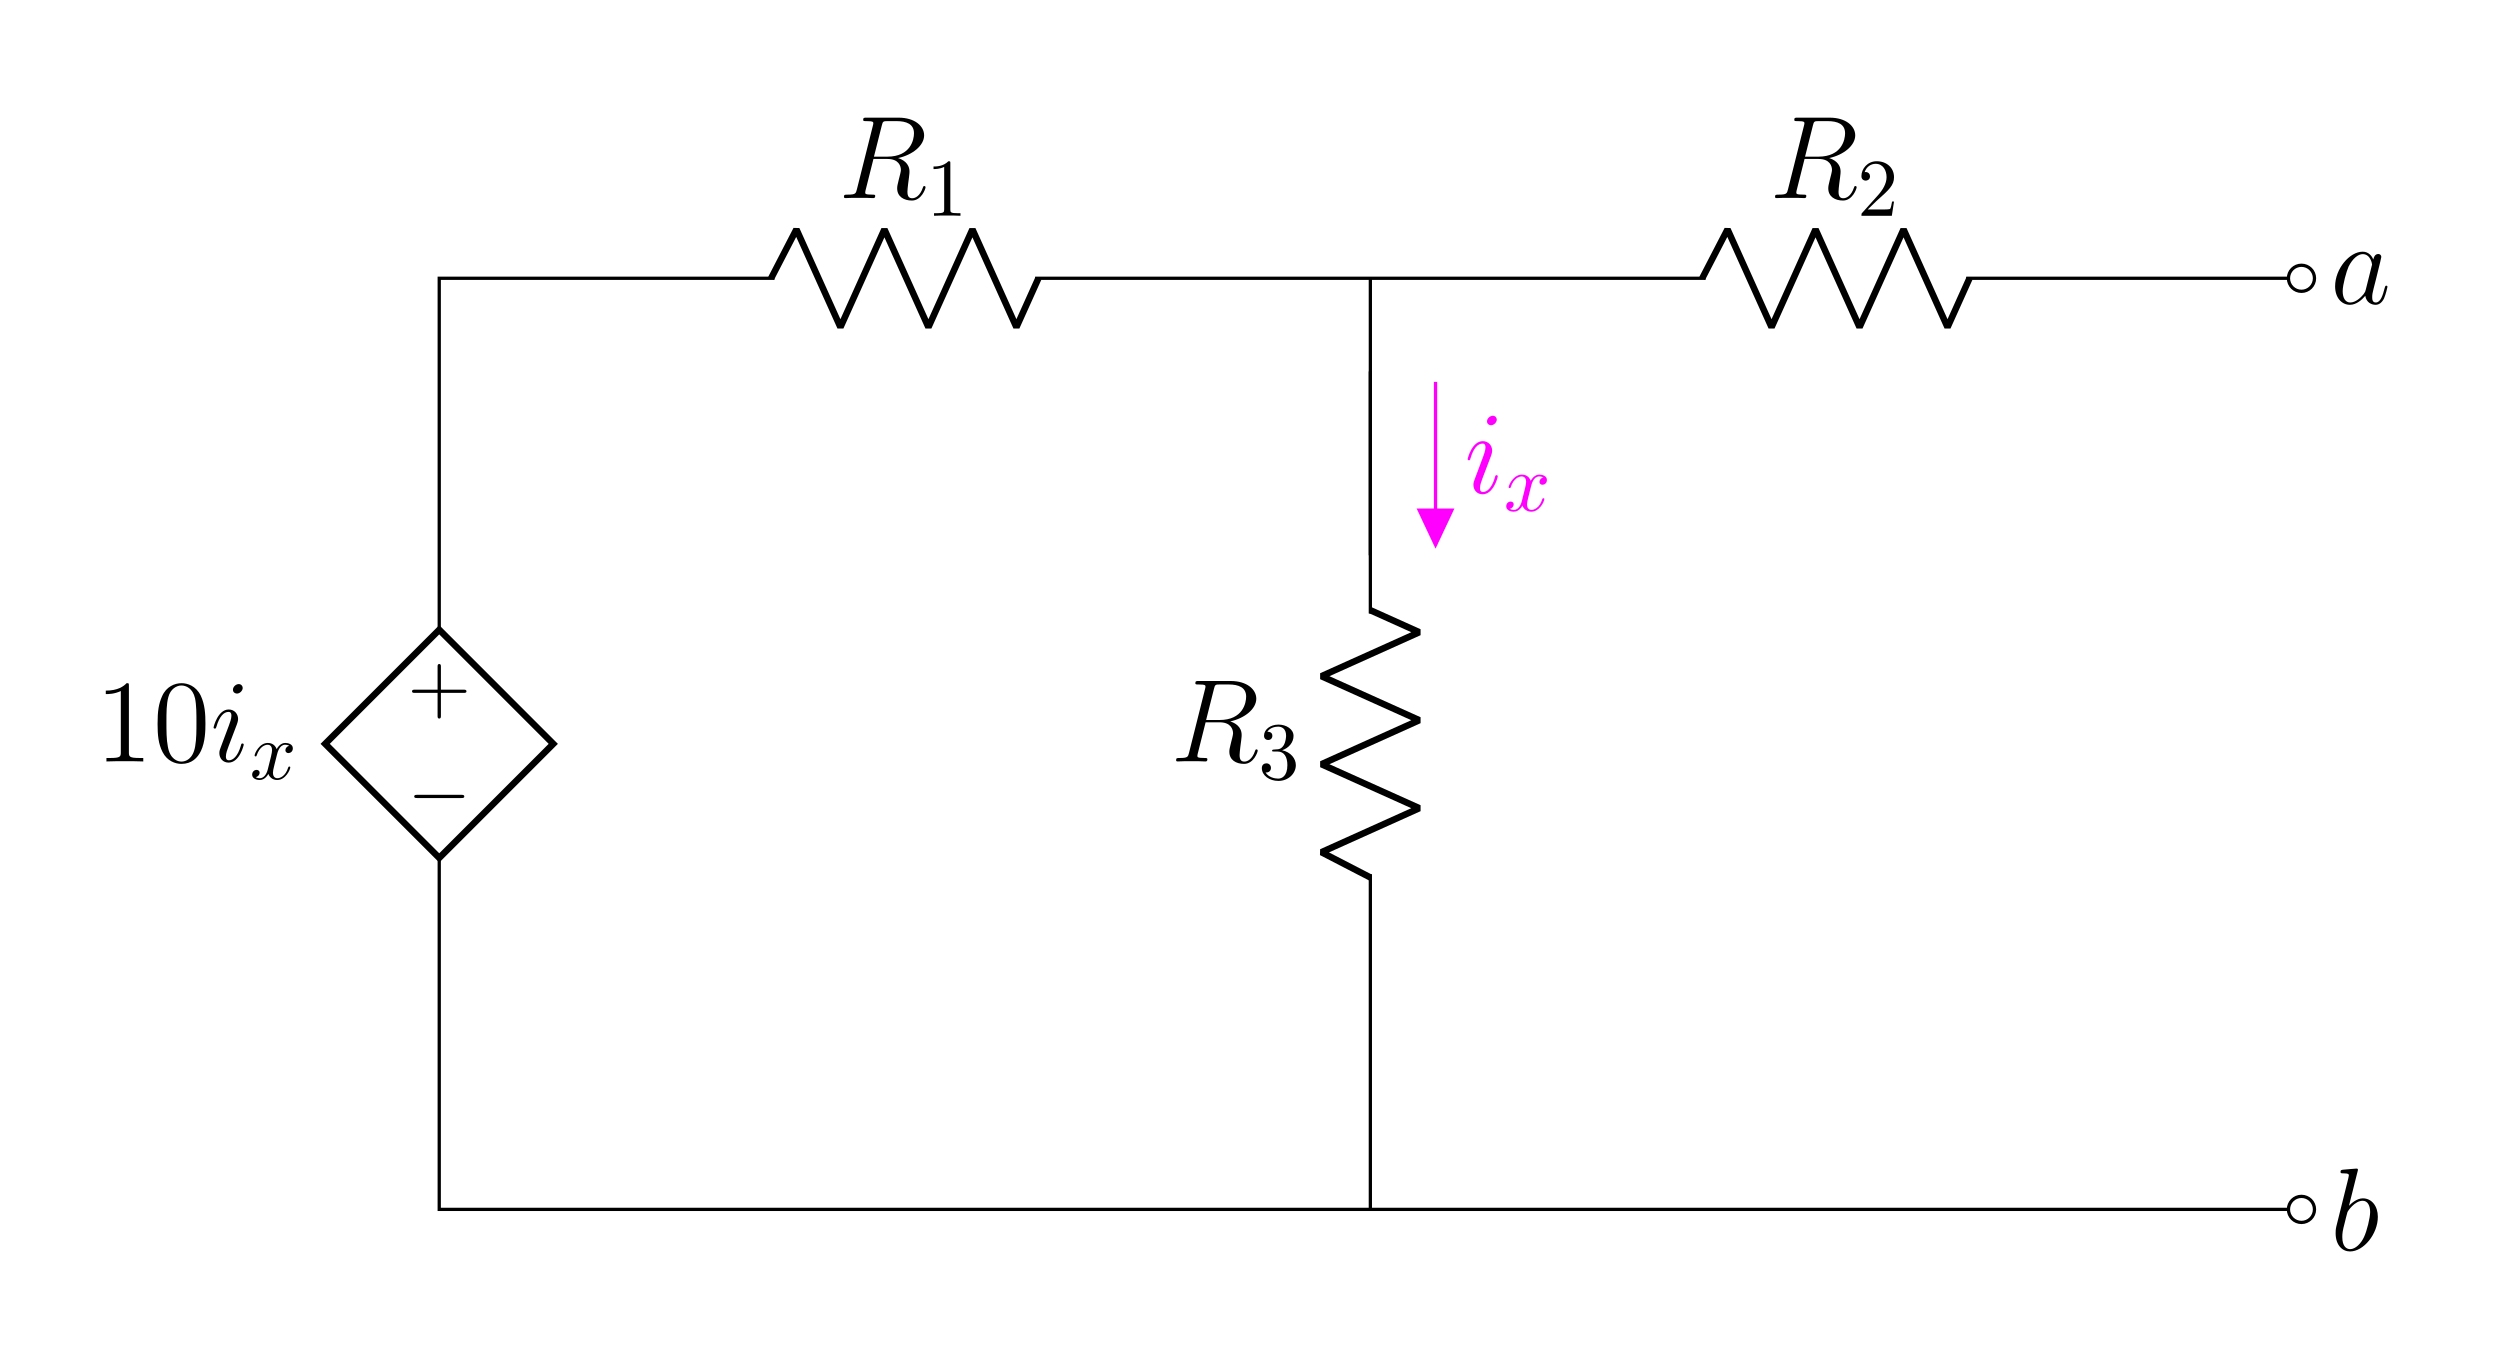
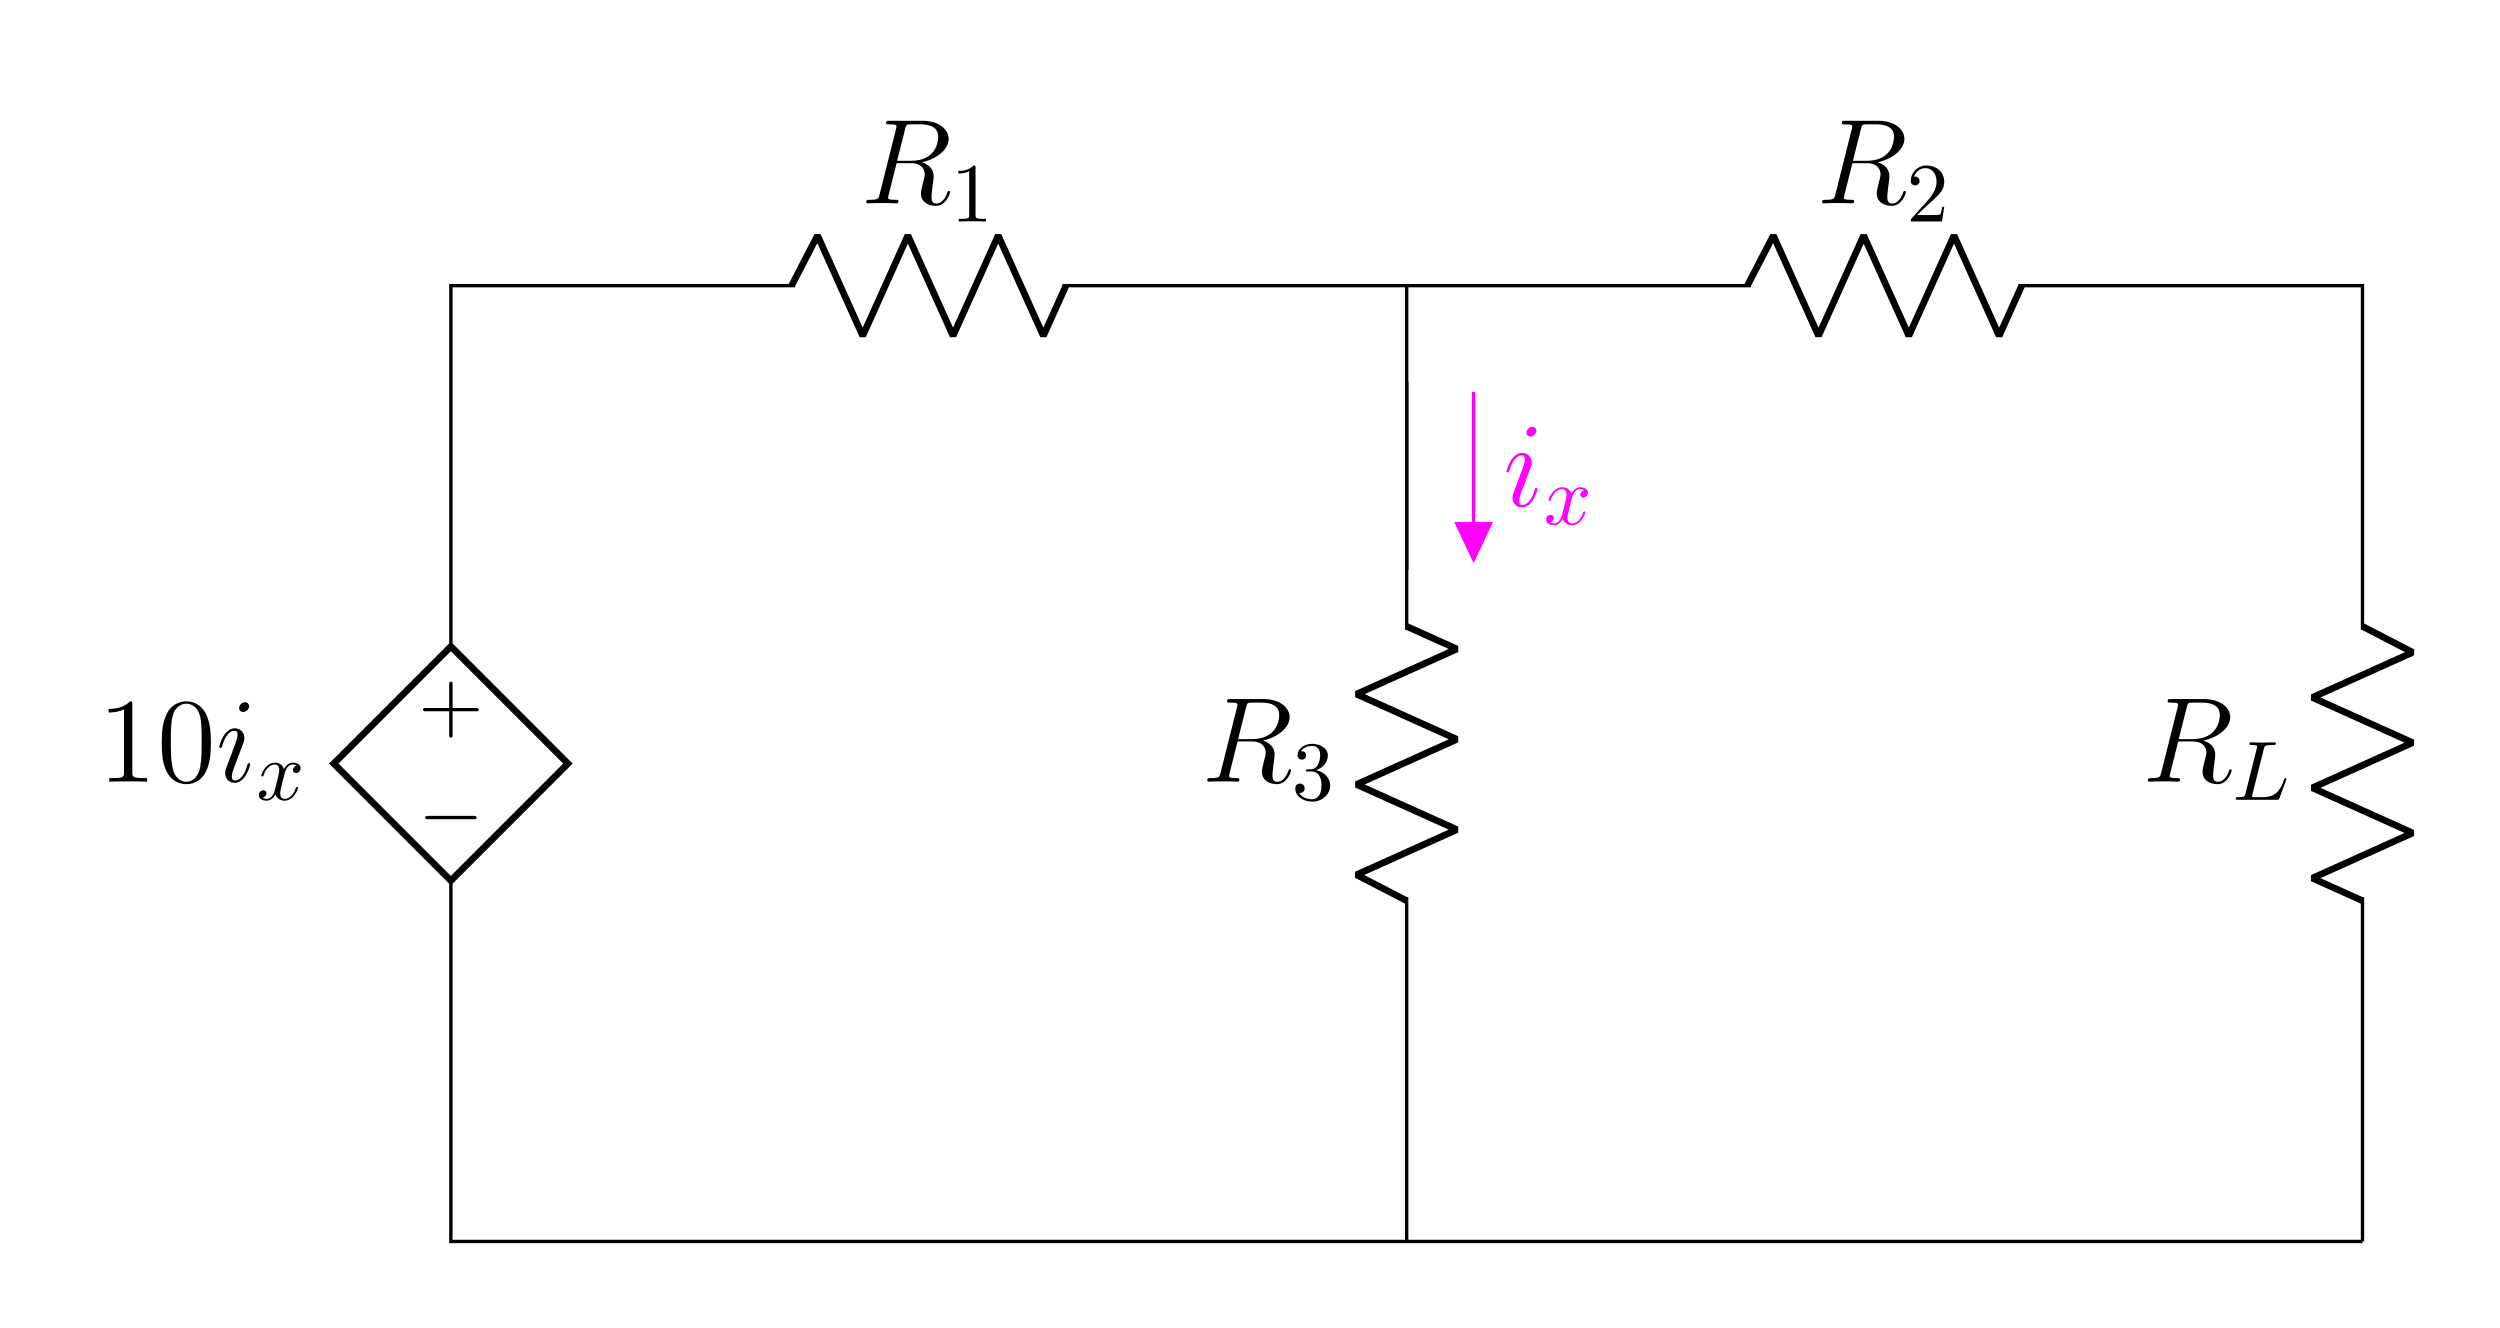
- <svg xmlns="http://www.w3.org/2000/svg" xmlns:xlink="http://www.w3.org/1999/xlink" width="304.438pt" height="165.539pt" viewBox="0 0 304.438 165.539" version="1.1">
+ <svg xmlns="http://www.w3.org/2000/svg" xmlns:xlink="http://www.w3.org/1999/xlink" width="296.575pt" height="157.437pt" viewBox="0 0 296.575 157.437" version="1.1">
  <defs>
    <g>
      <symbol overflow="visible" id="glyph0-0">
        <path style="stroke:none;" d="" />
      </symbol>
      <symbol overflow="visible" id="glyph0-1">
-         <path style="stroke:none;" d="M 3.312 -9.594 C 3.328 -9.656 3.359 -9.734 3.359 -9.812 C 3.359 -9.953 3.219 -9.953 3.188 -9.953 C 3.172 -9.953 2.656 -9.906 2.391 -9.891 C 2.156 -9.875 1.938 -9.844 1.672 -9.828 C 1.328 -9.797 1.234 -9.781 1.234 -9.531 C 1.234 -9.375 1.375 -9.375 1.516 -9.375 C 2.25 -9.375 2.25 -9.25 2.25 -9.109 C 2.25 -9.016 2.141 -8.594 2.078 -8.328 L 1.734 -6.953 C 1.594 -6.391 0.781 -3.125 0.719 -2.875 C 0.641 -2.516 0.641 -2.266 0.641 -2.078 C 0.641 -0.609 1.469 0.141 2.391 0.141 C 4.062 0.141 5.781 -2 5.781 -4.078 C 5.781 -5.391 5.031 -6.328 3.953 -6.328 C 3.219 -6.328 2.531 -5.703 2.266 -5.422 Z M 2.406 -0.141 C 1.953 -0.141 1.453 -0.484 1.453 -1.609 C 1.453 -2.078 1.484 -2.359 1.75 -3.359 C 1.797 -3.547 2.016 -4.453 2.078 -4.641 C 2.109 -4.766 2.953 -6.031 3.938 -6.031 C 4.562 -6.031 4.844 -5.406 4.844 -4.656 C 4.844 -3.969 4.453 -2.359 4.094 -1.609 C 3.734 -0.828 3.062 -0.141 2.406 -0.141 Z M 2.406 -0.141 " />
-       </symbol>
-       <symbol overflow="visible" id="glyph0-2">
-         <path style="stroke:none;" d="M 4.062 -2.047 C 4.062 -2.125 4 -2.188 3.922 -2.188 C 3.781 -2.188 3.766 -2.141 3.703 -1.891 C 3.328 -0.594 2.734 -0.141 2.266 -0.141 C 2.094 -0.141 1.891 -0.188 1.891 -0.609 C 1.891 -1 2.062 -1.438 2.219 -1.859 L 3.234 -4.531 C 3.266 -4.641 3.375 -4.906 3.375 -5.172 C 3.375 -5.781 2.938 -6.328 2.234 -6.328 C 0.922 -6.328 0.391 -4.25 0.391 -4.125 C 0.391 -4.078 0.438 -4 0.547 -4 C 0.672 -4 0.688 -4.062 0.75 -4.266 C 1.094 -5.469 1.641 -6.031 2.188 -6.031 C 2.328 -6.031 2.562 -6.031 2.562 -5.562 C 2.562 -5.188 2.375 -4.719 2.266 -4.406 L 1.266 -1.734 C 1.172 -1.5 1.094 -1.281 1.094 -1.016 C 1.094 -0.375 1.531 0.141 2.219 0.141 C 3.547 0.141 4.062 -1.953 4.062 -2.047 Z M 3.938 -8.953 C 3.938 -9.172 3.766 -9.422 3.453 -9.422 C 3.125 -9.422 2.75 -9.109 2.75 -8.734 C 2.75 -8.375 3.062 -8.266 3.234 -8.266 C 3.609 -8.266 3.938 -8.641 3.938 -8.953 Z M 3.938 -8.953 " />
-       </symbol>
-       <symbol overflow="visible" id="glyph0-3">
-         <path style="stroke:none;" d="M 5.281 -8.828 C 5.406 -9.359 5.469 -9.375 6.031 -9.375 L 7.062 -9.375 C 8.297 -9.375 9.203 -9.016 9.203 -7.891 C 9.203 -7.156 8.828 -5.047 5.953 -5.047 L 4.328 -5.047 Z M 7.266 -4.875 C 9.047 -5.266 10.438 -6.406 10.438 -7.641 C 10.438 -8.766 9.312 -9.797 7.312 -9.797 L 3.422 -9.797 C 3.141 -9.797 3.016 -9.797 3.016 -9.531 C 3.016 -9.375 3.109 -9.375 3.391 -9.375 C 4.25 -9.375 4.25 -9.266 4.25 -9.109 C 4.25 -9.078 4.25 -9 4.188 -8.781 L 2.25 -1.062 C 2.125 -0.562 2.094 -0.422 1.109 -0.422 C 0.781 -0.422 0.672 -0.422 0.672 -0.141 C 0.672 0 0.828 0 0.875 0 C 1.141 0 1.438 -0.031 1.703 -0.031 L 3.406 -0.031 C 3.656 -0.031 3.953 0 4.219 0 C 4.328 0 4.484 0 4.484 -0.266 C 4.484 -0.422 4.359 -0.422 4.141 -0.422 C 3.266 -0.422 3.266 -0.531 3.266 -0.672 C 3.266 -0.688 3.266 -0.781 3.297 -0.906 L 4.266 -4.766 L 5.984 -4.766 C 7.344 -4.766 7.609 -3.906 7.609 -3.422 C 7.609 -3.219 7.453 -2.656 7.359 -2.281 C 7.203 -1.625 7.156 -1.469 7.156 -1.188 C 7.156 -0.172 7.984 0.297 8.953 0.297 C 10.109 0.297 10.609 -1.125 10.609 -1.312 C 10.609 -1.422 10.547 -1.469 10.453 -1.469 C 10.344 -1.469 10.312 -1.375 10.281 -1.266 C 9.938 -0.25 9.359 0.016 9 0.016 C 8.641 0.016 8.406 -0.141 8.406 -0.781 C 8.406 -1.141 8.578 -2.438 8.594 -2.516 C 8.656 -3.047 8.656 -3.094 8.656 -3.219 C 8.656 -4.266 7.812 -4.703 7.266 -4.875 Z M 7.266 -4.875 " />
-       </symbol>
-       <symbol overflow="visible" id="glyph0-4">
-         <path style="stroke:none;" d="M 4.312 -1.703 C 4.25 -1.469 4.25 -1.438 4.047 -1.156 C 3.734 -0.766 3.094 -0.141 2.422 -0.141 C 1.844 -0.141 1.5 -0.672 1.5 -1.516 C 1.5 -2.312 1.953 -3.922 2.219 -4.516 C 2.719 -5.516 3.391 -6.031 3.938 -6.031 C 4.891 -6.031 5.078 -4.859 5.078 -4.75 C 5.078 -4.734 5.031 -4.547 5.016 -4.516 Z M 5.234 -5.375 C 5.078 -5.75 4.688 -6.328 3.938 -6.328 C 2.328 -6.328 0.578 -4.234 0.578 -2.109 C 0.578 -0.688 1.406 0.141 2.375 0.141 C 3.172 0.141 3.844 -0.469 4.25 -0.953 C 4.391 -0.094 5.062 0.141 5.5 0.141 C 5.922 0.141 6.266 -0.109 6.531 -0.625 C 6.75 -1.125 6.953 -2 6.953 -2.047 C 6.953 -2.125 6.906 -2.188 6.812 -2.188 C 6.688 -2.188 6.672 -2.109 6.609 -1.891 C 6.391 -1.047 6.125 -0.141 5.531 -0.141 C 5.125 -0.141 5.094 -0.516 5.094 -0.797 C 5.094 -1.141 5.141 -1.297 5.266 -1.844 C 5.359 -2.203 5.438 -2.531 5.547 -2.938 C 6.078 -5.094 6.203 -5.609 6.203 -5.688 C 6.203 -5.891 6.047 -6.047 5.844 -6.047 C 5.375 -6.047 5.266 -5.547 5.234 -5.375 Z M 5.234 -5.375 " />
+         <path style="stroke:none;" d="M -4.078 2.297 L -6.859 2.297 C -7 2.297 -7.188 2.297 -7.188 2.5 C -7.188 2.688 -7 2.688 -6.859 2.688 L -4.078 2.688 L -4.078 5.484 C -4.078 5.625 -4.078 5.812 -3.875 5.812 C -3.672 5.812 -3.672 5.625 -3.672 5.484 L -3.672 2.688 L -0.891 2.688 C -0.75 2.688 -0.562 2.688 -0.562 2.5 C -0.562 2.297 -0.75 2.297 -0.891 2.297 L -3.672 2.297 L -3.672 -0.5 C -3.672 -0.641 -3.672 -0.828 -3.875 -0.828 C -4.078 -0.828 -4.078 -0.641 -4.078 -0.5 Z M -4.078 2.297 " />
      </symbol>
      <symbol overflow="visible" id="glyph1-0">
        <path style="stroke:none;" d="" />
      </symbol>
      <symbol overflow="visible" id="glyph1-1">
-         <path style="stroke:none;" d="M -4.078 2.297 L -6.859 2.297 C -7 2.297 -7.188 2.297 -7.188 2.5 C -7.188 2.688 -7 2.688 -6.859 2.688 L -4.078 2.688 L -4.078 5.484 C -4.078 5.625 -4.078 5.812 -3.875 5.812 C -3.672 5.812 -3.672 5.625 -3.672 5.484 L -3.672 2.688 L -0.891 2.688 C -0.75 2.688 -0.562 2.688 -0.562 2.5 C -0.562 2.297 -0.75 2.297 -0.891 2.297 L -3.672 2.297 L -3.672 -0.5 C -3.672 -0.641 -3.672 -0.828 -3.875 -0.828 C -4.078 -0.828 -4.078 -0.641 -4.078 -0.5 Z M -4.078 2.297 " />
+         <path style="stroke:none;" d="M -6.562 2.297 C -6.734 2.297 -6.922 2.297 -6.922 2.5 C -6.922 2.688 -6.734 2.688 -6.562 2.688 L -1.172 2.688 C -1 2.688 -0.828 2.688 -0.828 2.5 C -0.828 2.297 -1 2.297 -1.172 2.297 Z M -6.562 2.297 " />
      </symbol>
      <symbol overflow="visible" id="glyph2-0">
        <path style="stroke:none;" d="" />
      </symbol>
      <symbol overflow="visible" id="glyph2-1">
-         <path style="stroke:none;" d="M -6.562 2.297 C -6.734 2.297 -6.922 2.297 -6.922 2.5 C -6.922 2.688 -6.734 2.688 -6.562 2.688 L -1.172 2.688 C -1 2.688 -0.828 2.688 -0.828 2.5 C -0.828 2.297 -1 2.297 -1.172 2.297 Z M -6.562 2.297 " />
+         <path style="stroke:none;" d="M 4.125 -9.188 C 4.125 -9.531 4.125 -9.531 3.844 -9.531 C 3.5 -9.156 2.781 -8.625 1.312 -8.625 L 1.312 -8.203 C 1.641 -8.203 2.359 -8.203 3.141 -8.578 L 3.141 -1.109 C 3.141 -0.594 3.094 -0.422 1.844 -0.422 L 1.391 -0.422 L 1.391 0 C 1.781 -0.031 3.172 -0.031 3.641 -0.031 C 4.109 -0.031 5.5 -0.031 5.875 0 L 5.875 -0.422 L 5.438 -0.422 C 4.172 -0.422 4.125 -0.594 4.125 -1.109 Z M 4.125 -9.188 " />
+       </symbol>
+       <symbol overflow="visible" id="glyph2-2">
+         <path style="stroke:none;" d="M 6.422 -4.594 C 6.422 -5.781 6.359 -6.938 5.844 -8.031 C 5.25 -9.219 4.219 -9.531 3.516 -9.531 C 2.688 -9.531 1.656 -9.125 1.141 -7.938 C 0.734 -7.031 0.594 -6.141 0.594 -4.594 C 0.594 -3.203 0.688 -2.156 1.203 -1.141 C 1.766 -0.047 2.75 0.297 3.5 0.297 C 4.75 0.297 5.469 -0.438 5.875 -1.281 C 6.391 -2.359 6.422 -3.766 6.422 -4.594 Z M 3.5 0.016 C 3.047 0.016 2.109 -0.25 1.844 -1.812 C 1.672 -2.672 1.672 -3.766 1.672 -4.766 C 1.672 -5.938 1.672 -7 1.906 -7.844 C 2.156 -8.812 2.891 -9.25 3.5 -9.25 C 4.047 -9.25 4.875 -8.922 5.156 -7.688 C 5.328 -6.875 5.328 -5.734 5.328 -4.766 C 5.328 -3.797 5.328 -2.719 5.172 -1.844 C 4.906 -0.266 4 0.016 3.5 0.016 Z M 3.5 0.016 " />
      </symbol>
      <symbol overflow="visible" id="glyph3-0">
        <path style="stroke:none;" d="" />
      </symbol>
      <symbol overflow="visible" id="glyph3-1">
-         <path style="stroke:none;" d="M 4.125 -9.188 C 4.125 -9.531 4.125 -9.531 3.844 -9.531 C 3.5 -9.156 2.781 -8.625 1.312 -8.625 L 1.312 -8.203 C 1.641 -8.203 2.359 -8.203 3.141 -8.578 L 3.141 -1.109 C 3.141 -0.594 3.094 -0.422 1.844 -0.422 L 1.391 -0.422 L 1.391 0 C 1.781 -0.031 3.172 -0.031 3.641 -0.031 C 4.109 -0.031 5.5 -0.031 5.875 0 L 5.875 -0.422 L 5.438 -0.422 C 4.172 -0.422 4.125 -0.594 4.125 -1.109 Z M 4.125 -9.188 " />
+         <path style="stroke:none;" d="M 4.062 -2.047 C 4.062 -2.125 4 -2.188 3.922 -2.188 C 3.781 -2.188 3.766 -2.141 3.703 -1.891 C 3.328 -0.594 2.734 -0.141 2.266 -0.141 C 2.094 -0.141 1.891 -0.188 1.891 -0.609 C 1.891 -1 2.062 -1.438 2.219 -1.859 L 3.234 -4.531 C 3.266 -4.641 3.375 -4.906 3.375 -5.172 C 3.375 -5.781 2.938 -6.328 2.234 -6.328 C 0.922 -6.328 0.391 -4.25 0.391 -4.125 C 0.391 -4.078 0.438 -4 0.547 -4 C 0.672 -4 0.688 -4.062 0.75 -4.266 C 1.094 -5.469 1.641 -6.031 2.188 -6.031 C 2.328 -6.031 2.562 -6.031 2.562 -5.562 C 2.562 -5.188 2.375 -4.719 2.266 -4.406 L 1.266 -1.734 C 1.172 -1.5 1.094 -1.281 1.094 -1.016 C 1.094 -0.375 1.531 0.141 2.219 0.141 C 3.547 0.141 4.062 -1.953 4.062 -2.047 Z M 3.938 -8.953 C 3.938 -9.172 3.766 -9.422 3.453 -9.422 C 3.125 -9.422 2.75 -9.109 2.75 -8.734 C 2.75 -8.375 3.062 -8.266 3.234 -8.266 C 3.609 -8.266 3.938 -8.641 3.938 -8.953 Z M 3.938 -8.953 " />
      </symbol>
      <symbol overflow="visible" id="glyph3-2">
-         <path style="stroke:none;" d="M 6.422 -4.594 C 6.422 -5.781 6.359 -6.938 5.844 -8.031 C 5.25 -9.219 4.219 -9.531 3.516 -9.531 C 2.688 -9.531 1.656 -9.125 1.141 -7.938 C 0.734 -7.031 0.594 -6.141 0.594 -4.594 C 0.594 -3.203 0.688 -2.156 1.203 -1.141 C 1.766 -0.047 2.75 0.297 3.5 0.297 C 4.75 0.297 5.469 -0.438 5.875 -1.281 C 6.391 -2.359 6.422 -3.766 6.422 -4.594 Z M 3.5 0.016 C 3.047 0.016 2.109 -0.25 1.844 -1.812 C 1.672 -2.672 1.672 -3.766 1.672 -4.766 C 1.672 -5.938 1.672 -7 1.906 -7.844 C 2.156 -8.812 2.891 -9.25 3.5 -9.25 C 4.047 -9.25 4.875 -8.922 5.156 -7.688 C 5.328 -6.875 5.328 -5.734 5.328 -4.766 C 5.328 -3.797 5.328 -2.719 5.172 -1.844 C 4.906 -0.266 4 0.016 3.5 0.016 Z M 3.5 0.016 " />
+         <path style="stroke:none;" d="M 5.281 -8.828 C 5.406 -9.359 5.469 -9.375 6.031 -9.375 L 7.062 -9.375 C 8.297 -9.375 9.203 -9.016 9.203 -7.891 C 9.203 -7.156 8.828 -5.047 5.953 -5.047 L 4.328 -5.047 Z M 7.266 -4.875 C 9.047 -5.266 10.438 -6.406 10.438 -7.641 C 10.438 -8.766 9.312 -9.797 7.312 -9.797 L 3.422 -9.797 C 3.141 -9.797 3.016 -9.797 3.016 -9.531 C 3.016 -9.375 3.109 -9.375 3.391 -9.375 C 4.25 -9.375 4.25 -9.266 4.25 -9.109 C 4.25 -9.078 4.25 -9 4.188 -8.781 L 2.25 -1.062 C 2.125 -0.562 2.094 -0.422 1.109 -0.422 C 0.781 -0.422 0.672 -0.422 0.672 -0.141 C 0.672 0 0.828 0 0.875 0 C 1.141 0 1.438 -0.031 1.703 -0.031 L 3.406 -0.031 C 3.656 -0.031 3.953 0 4.219 0 C 4.328 0 4.484 0 4.484 -0.266 C 4.484 -0.422 4.359 -0.422 4.141 -0.422 C 3.266 -0.422 3.266 -0.531 3.266 -0.672 C 3.266 -0.688 3.266 -0.781 3.297 -0.906 L 4.266 -4.766 L 5.984 -4.766 C 7.344 -4.766 7.609 -3.906 7.609 -3.422 C 7.609 -3.219 7.453 -2.656 7.359 -2.281 C 7.203 -1.625 7.156 -1.469 7.156 -1.188 C 7.156 -0.172 7.984 0.297 8.953 0.297 C 10.109 0.297 10.609 -1.125 10.609 -1.312 C 10.609 -1.422 10.547 -1.469 10.453 -1.469 C 10.344 -1.469 10.312 -1.375 10.281 -1.266 C 9.938 -0.25 9.359 0.016 9 0.016 C 8.641 0.016 8.406 -0.141 8.406 -0.781 C 8.406 -1.141 8.578 -2.438 8.594 -2.516 C 8.656 -3.047 8.656 -3.094 8.656 -3.219 C 8.656 -4.266 7.812 -4.703 7.266 -4.875 Z M 7.266 -4.875 " />
      </symbol>
      <symbol overflow="visible" id="glyph4-0">
        <path style="stroke:none;" d="" />
      </symbol>
      <symbol overflow="visible" id="glyph4-1">
        <path style="stroke:none;" d="M 3.328 -3.016 C 3.391 -3.266 3.625 -4.188 4.312 -4.188 C 4.359 -4.188 4.609 -4.188 4.812 -4.062 C 4.531 -4 4.344 -3.766 4.344 -3.516 C 4.344 -3.359 4.453 -3.172 4.719 -3.172 C 4.938 -3.172 5.25 -3.344 5.25 -3.75 C 5.25 -4.266 4.672 -4.406 4.328 -4.406 C 3.75 -4.406 3.406 -3.875 3.281 -3.656 C 3.031 -4.312 2.5 -4.406 2.203 -4.406 C 1.172 -4.406 0.594 -3.125 0.594 -2.875 C 0.594 -2.766 0.703 -2.766 0.719 -2.766 C 0.797 -2.766 0.828 -2.797 0.844 -2.875 C 1.188 -3.938 1.844 -4.188 2.188 -4.188 C 2.375 -4.188 2.719 -4.094 2.719 -3.516 C 2.719 -3.203 2.547 -2.547 2.188 -1.141 C 2.031 -0.531 1.672 -0.109 1.234 -0.109 C 1.172 -0.109 0.953 -0.109 0.734 -0.234 C 0.984 -0.297 1.203 -0.5 1.203 -0.781 C 1.203 -1.047 0.984 -1.125 0.844 -1.125 C 0.531 -1.125 0.297 -0.875 0.297 -0.547 C 0.297 -0.094 0.781 0.109 1.219 0.109 C 1.891 0.109 2.25 -0.594 2.266 -0.641 C 2.391 -0.281 2.75 0.109 3.344 0.109 C 4.375 0.109 4.938 -1.172 4.938 -1.422 C 4.938 -1.531 4.859 -1.531 4.828 -1.531 C 4.734 -1.531 4.719 -1.484 4.688 -1.422 C 4.359 -0.344 3.688 -0.109 3.375 -0.109 C 2.984 -0.109 2.828 -0.422 2.828 -0.766 C 2.828 -0.984 2.875 -1.203 2.984 -1.641 Z M 3.328 -3.016 " />
+       </symbol>
+       <symbol overflow="visible" id="glyph4-2">
+         <path style="stroke:none;" d="M 3.734 -6.031 C 3.812 -6.391 3.844 -6.5 4.781 -6.5 C 5.078 -6.5 5.156 -6.5 5.156 -6.688 C 5.156 -6.812 5.047 -6.812 5 -6.812 C 4.672 -6.812 3.859 -6.781 3.531 -6.781 C 3.234 -6.781 2.5 -6.812 2.203 -6.812 C 2.141 -6.812 2.016 -6.812 2.016 -6.609 C 2.016 -6.5 2.109 -6.5 2.297 -6.5 C 2.312 -6.5 2.5 -6.5 2.672 -6.484 C 2.844 -6.453 2.938 -6.453 2.938 -6.312 C 2.938 -6.281 2.938 -6.25 2.906 -6.125 L 1.562 -0.781 C 1.469 -0.391 1.453 -0.312 0.656 -0.312 C 0.484 -0.312 0.391 -0.312 0.391 -0.109 C 0.391 0 0.484 0 0.656 0 L 5.281 0 C 5.516 0 5.516 0 5.578 -0.172 L 6.375 -2.328 C 6.406 -2.438 6.406 -2.453 6.406 -2.469 C 6.406 -2.5 6.375 -2.578 6.297 -2.578 C 6.203 -2.578 6.188 -2.516 6.125 -2.359 C 5.781 -1.453 5.344 -0.312 3.625 -0.312 L 2.688 -0.312 C 2.547 -0.312 2.516 -0.312 2.469 -0.312 C 2.359 -0.328 2.328 -0.344 2.328 -0.422 C 2.328 -0.453 2.328 -0.469 2.375 -0.641 Z M 3.734 -6.031 " />
      </symbol>
      <symbol overflow="visible" id="glyph5-0">
        <path style="stroke:none;" d="" />
      </symbol>
      <symbol overflow="visible" id="glyph5-1">
        <path style="stroke:none;" d="M 2.938 -6.375 C 2.938 -6.625 2.938 -6.641 2.703 -6.641 C 2.078 -6 1.203 -6 0.891 -6 L 0.891 -5.688 C 1.094 -5.688 1.672 -5.688 2.188 -5.953 L 2.188 -0.781 C 2.188 -0.422 2.156 -0.312 1.266 -0.312 L 0.953 -0.312 L 0.953 0 C 1.297 -0.031 2.156 -0.031 2.562 -0.031 C 2.953 -0.031 3.828 -0.031 4.172 0 L 4.172 -0.312 L 3.859 -0.312 C 2.953 -0.312 2.938 -0.422 2.938 -0.781 Z M 2.938 -6.375 " />
      </symbol>
      <symbol overflow="visible" id="glyph5-2">
        <path style="stroke:none;" d="M 2.891 -3.516 C 3.703 -3.781 4.281 -4.469 4.281 -5.266 C 4.281 -6.078 3.406 -6.641 2.453 -6.641 C 1.453 -6.641 0.688 -6.047 0.688 -5.281 C 0.688 -4.953 0.906 -4.766 1.203 -4.766 C 1.5 -4.766 1.703 -4.984 1.703 -5.281 C 1.703 -5.766 1.234 -5.766 1.094 -5.766 C 1.391 -6.266 2.047 -6.391 2.406 -6.391 C 2.828 -6.391 3.375 -6.172 3.375 -5.281 C 3.375 -5.156 3.344 -4.578 3.094 -4.141 C 2.797 -3.656 2.453 -3.625 2.203 -3.625 C 2.125 -3.609 1.891 -3.594 1.812 -3.594 C 1.734 -3.578 1.672 -3.562 1.672 -3.469 C 1.672 -3.359 1.734 -3.359 1.906 -3.359 L 2.344 -3.359 C 3.156 -3.359 3.531 -2.688 3.531 -1.703 C 3.531 -0.344 2.844 -0.062 2.406 -0.062 C 1.969 -0.062 1.219 -0.234 0.875 -0.812 C 1.219 -0.766 1.531 -0.984 1.531 -1.359 C 1.531 -1.719 1.266 -1.922 0.984 -1.922 C 0.734 -1.922 0.422 -1.781 0.422 -1.344 C 0.422 -0.438 1.344 0.219 2.438 0.219 C 3.656 0.219 4.562 -0.688 4.562 -1.703 C 4.562 -2.516 3.922 -3.297 2.891 -3.516 Z M 2.891 -3.516 " />
      </symbol>
      <symbol overflow="visible" id="glyph5-3">
        <path style="stroke:none;" d="M 1.266 -0.766 L 2.328 -1.797 C 3.875 -3.172 4.469 -3.703 4.469 -4.703 C 4.469 -5.844 3.578 -6.641 2.359 -6.641 C 1.234 -6.641 0.5 -5.719 0.5 -4.828 C 0.5 -4.281 1 -4.281 1.031 -4.281 C 1.203 -4.281 1.547 -4.391 1.547 -4.812 C 1.547 -5.062 1.359 -5.328 1.016 -5.328 C 0.938 -5.328 0.922 -5.328 0.891 -5.312 C 1.109 -5.969 1.656 -6.328 2.234 -6.328 C 3.141 -6.328 3.562 -5.516 3.562 -4.703 C 3.562 -3.906 3.078 -3.125 2.516 -2.5 L 0.609 -0.375 C 0.5 -0.266 0.5 -0.234 0.5 0 L 4.203 0 L 4.469 -1.734 L 4.234 -1.734 C 4.172 -1.438 4.109 -1 4 -0.844 C 3.938 -0.766 3.281 -0.766 3.062 -0.766 Z M 1.266 -0.766 " />
      </symbol>
    </g>
  </defs>
  <g id="surface1">
-     <path style="fill:none;stroke-width:0.399;stroke-linecap:butt;stroke-linejoin:miter;stroke:rgb(0%,0%,0%);stroke-opacity:1;stroke-miterlimit:10;" d="M 0.001 0.002 L -0.199 0.002 M 0.001 0.002 L -113.386 0.002 M -113.386 0.002 L -226.773 0.002 M -226.573 0.002 L -226.773 0.002 L -226.773 0.201 M -226.773 0.002 L -226.773 42.802 M -226.773 70.584 L -226.773 113.388 M -226.773 113.189 L -226.773 113.388 L -226.573 113.388 M -226.773 113.388 L -185.956 113.388 M -154.206 113.388 L -113.386 113.388 M -113.585 113.388 L -113.386 113.388 M -113.386 0.002 L -113.386 0.201 M -113.386 0.002 L -113.386 40.818 M -113.386 72.568 L -113.386 113.388 M -113.386 113.189 L -113.386 113.388 L -113.187 113.388 M -113.386 113.388 L -72.57 113.388 M -40.82 113.388 L 0.001 113.388 M -0.199 113.388 L 0.001 113.388 L 0.001 113.588 M 0.001 113.388 L 0.001 113.388 M 0.001 113.388 L 0.001 113.388 M 0.001 113.588 L 0.001 113.388 " transform="matrix(1,0,0,-1,280.261,147.275)" />
-     <g style="fill:rgb(0%,0%,0%);fill-opacity:1;">
-       <use xlink:href="#glyph0-1" x="283.781" y="152.256" />
-     </g>
-     <path style="fill-rule:nonzero;fill:rgb(100%,100%,100%);fill-opacity:1;stroke-width:0.399;stroke-linecap:butt;stroke-linejoin:miter;stroke:rgb(0%,0%,0%);stroke-opacity:1;stroke-miterlimit:10;" d="M 1.587 0.002 C 1.587 0.877 0.876 1.587 0.001 1.587 C -0.878 1.587 -1.585 0.877 -1.585 0.002 C -1.585 -0.877 -0.878 -1.588 0.001 -1.588 C 0.876 -1.588 1.587 -0.877 1.587 0.002 Z M 1.587 0.002 " transform="matrix(1,0,0,-1,280.261,147.275)" />
+     <path style="fill:none;stroke-width:0.399;stroke-linecap:butt;stroke-linejoin:miter;stroke:rgb(0%,0%,0%);stroke-opacity:1;stroke-miterlimit:10;" d="M 0.001 0.002 L -0.199 0.002 M 0.001 0.002 L -113.386 0.002 M -113.386 0.002 L -226.773 0.002 M -226.573 0.002 L -226.773 0.002 L -226.773 0.201 M -226.773 0.002 L -226.773 42.802 M -226.773 70.584 L -226.773 113.388 M -226.773 113.189 L -226.773 113.388 L -226.573 113.388 M -226.773 113.388 L -185.956 113.388 M -154.206 113.388 L -113.386 113.388 M -113.585 113.388 L -113.386 113.388 M -113.386 0.002 L -113.386 0.201 M -113.386 0.002 L -113.386 40.818 M -113.386 72.568 L -113.386 113.388 M -113.386 113.189 L -113.386 113.388 L -113.187 113.388 M -113.386 113.388 L -72.57 113.388 M -40.82 113.388 L 0.001 113.388 M -0.199 113.388 L 0.001 113.388 L 0.001 113.588 M 0.001 113.388 L 0.001 113.388 M 0.001 113.388 L 0.001 113.388 M 0.001 113.588 L 0.001 113.189 M 0.001 113.388 L 0.001 72.568 M 0.001 40.818 L 0.001 0.002 M 0.001 0.201 L 0.001 0.002 " transform="matrix(1,0,0,-1,280.261,147.275)" />
    <path style="fill:none;stroke-width:0.797;stroke-linecap:butt;stroke-linejoin:miter;stroke:rgb(0%,0%,0%);stroke-opacity:1;stroke-miterlimit:10;" d="M -226.773 42.802 L -240.663 56.693 L -226.773 70.584 L -212.886 56.693 Z M -226.773 42.802 " transform="matrix(1,0,0,-1,280.261,147.275)" />
    <g style="fill:rgb(0%,0%,0%);fill-opacity:1;">
-       <use xlink:href="#glyph1-1" x="57.364" y="81.689" />
+       <use xlink:href="#glyph0-1" x="57.364" y="81.69" />
    </g>
    <g style="fill:rgb(0%,0%,0%);fill-opacity:1;">
-       <use xlink:href="#glyph2-1" x="57.364" y="94.493" />
+       <use xlink:href="#glyph1-1" x="57.364" y="94.493" />
    </g>
    <g style="fill:rgb(0%,0%,0%);fill-opacity:1;">
-       <use xlink:href="#glyph3-1" x="11.571" y="92.726" />
-       <use xlink:href="#glyph3-2" x="18.595" y="92.726" />
+       <use xlink:href="#glyph2-1" x="11.571" y="92.727" />
+       <use xlink:href="#glyph2-2" x="18.595" y="92.727" />
    </g>
    <g style="fill:rgb(0%,0%,0%);fill-opacity:1;">
-       <use xlink:href="#glyph0-2" x="25.618" y="92.726" />
+       <use xlink:href="#glyph3-1" x="25.618" y="92.727" />
    </g>
    <g style="fill:rgb(0%,0%,0%);fill-opacity:1;">
-       <use xlink:href="#glyph4-1" x="30.41" y="94.878" />
+       <use xlink:href="#glyph4-1" x="30.41" y="94.879" />
    </g>
    <path style="fill:none;stroke-width:0.797;stroke-linecap:butt;stroke-linejoin:bevel;stroke:rgb(0%,0%,0%);stroke-opacity:1;stroke-miterlimit:10;" d="M -186.355 113.388 L -183.277 119.341 L -177.917 107.435 L -172.562 119.341 L -167.202 107.435 L -161.843 119.341 L -156.488 107.435 L -153.808 113.388 " transform="matrix(1,0,0,-1,280.261,147.275)" />
    <g style="fill:rgb(0%,0%,0%);fill-opacity:1;">
-       <use xlink:href="#glyph0-3" x="102.097" y="24.124" />
+       <use xlink:href="#glyph3-2" x="102.097" y="24.124" />
    </g>
    <g style="fill:rgb(0%,0%,0%);fill-opacity:1;">
      <use xlink:href="#glyph5-1" x="112.789" y="26.276" />
    </g>
    <path style="fill:none;stroke-width:0.797;stroke-linecap:butt;stroke-linejoin:bevel;stroke:rgb(0%,0%,0%);stroke-opacity:1;stroke-miterlimit:10;" d="M -113.386 40.42 L -119.339 43.498 L -107.433 48.857 L -119.339 54.212 L -107.433 59.572 L -119.339 64.931 L -107.433 70.287 L -113.386 72.966 " transform="matrix(1,0,0,-1,280.261,147.275)" />
    <g style="fill:rgb(0%,0%,0%);fill-opacity:1;">
-       <use xlink:href="#glyph0-3" x="142.547" y="92.726" />
+       <use xlink:href="#glyph3-2" x="142.547" y="92.727" />
    </g>
    <g style="fill:rgb(0%,0%,0%);fill-opacity:1;">
-       <use xlink:href="#glyph5-2" x="153.239" y="94.878" />
+       <use xlink:href="#glyph5-2" x="153.239" y="94.879" />
    </g>
    <path style="fill:none;stroke-width:0.797;stroke-linecap:butt;stroke-linejoin:bevel;stroke:rgb(0%,0%,0%);stroke-opacity:1;stroke-miterlimit:10;" d="M -72.968 113.388 L -69.89 119.341 L -64.531 107.435 L -59.175 119.341 L -53.816 107.435 L -48.456 119.341 L -43.101 107.435 L -40.421 113.388 " transform="matrix(1,0,0,-1,280.261,147.275)" />
    <g style="fill:rgb(0%,0%,0%);fill-opacity:1;">
-       <use xlink:href="#glyph0-3" x="215.482" y="24.124" />
+       <use xlink:href="#glyph3-2" x="215.482" y="24.124" />
    </g>
    <g style="fill:rgb(0%,0%,0%);fill-opacity:1;">
      <use xlink:href="#glyph5-3" x="226.175" y="26.276" />
    </g>
-     <path style="fill-rule:nonzero;fill:rgb(100%,100%,100%);fill-opacity:1;stroke-width:0.399;stroke-linecap:butt;stroke-linejoin:miter;stroke:rgb(0%,0%,0%);stroke-opacity:1;stroke-miterlimit:10;" d="M 1.587 113.388 C 1.587 114.263 0.876 114.974 0.001 114.974 C -0.878 114.974 -1.585 114.263 -1.585 113.388 C -1.585 112.509 -0.878 111.798 0.001 111.798 C 0.876 111.798 1.587 112.509 1.587 113.388 Z M 1.587 113.388 " transform="matrix(1,0,0,-1,280.261,147.275)" />
+     <path style="fill:none;stroke-width:0.797;stroke-linecap:butt;stroke-linejoin:bevel;stroke:rgb(0%,0%,0%);stroke-opacity:1;stroke-miterlimit:10;" d="M 0.001 72.966 L 5.954 69.888 L -5.952 64.533 L 5.954 59.173 L -5.952 53.814 L 5.954 48.459 L -5.952 43.099 L 0.001 40.42 " transform="matrix(1,0,0,-1,280.261,147.275)" />
    <g style="fill:rgb(0%,0%,0%);fill-opacity:1;">
-       <use xlink:href="#glyph0-4" x="283.781" y="36.977" />
+       <use xlink:href="#glyph3-2" x="254.134" y="92.727" />
+     </g>
+     <g style="fill:rgb(0%,0%,0%);fill-opacity:1;">
+       <use xlink:href="#glyph4-2" x="264.826" y="94.879" />
    </g>
    <path style="fill:none;stroke-width:0.399;stroke-linecap:butt;stroke-linejoin:miter;stroke:rgb(0%,0%,0%);stroke-opacity:1;stroke-miterlimit:10;" d="M -113.386 102.048 L -113.386 79.654 " transform="matrix(1,0,0,-1,280.261,147.275)" />
    <path style="fill:none;stroke-width:0.399;stroke-linecap:butt;stroke-linejoin:miter;stroke:rgb(100%,0%,100%);stroke-opacity:1;stroke-miterlimit:10;" d="M -105.448 100.771 L -105.448 80.931 " transform="matrix(1,0,0,-1,280.261,147.275)" />
    <path style="fill-rule:nonzero;fill:rgb(100%,0%,100%);fill-opacity:1;stroke-width:0.399;stroke-linecap:butt;stroke-linejoin:miter;stroke:rgb(100%,0%,100%);stroke-opacity:1;stroke-miterlimit:10;" d="M -105.448 85.146 L -107.433 85.146 L -105.448 80.931 L -103.464 85.146 L -105.448 85.146 " transform="matrix(1,0,0,-1,280.261,147.275)" />
    <g style="fill:rgb(100%,0%,100%);fill-opacity:1;">
-       <use xlink:href="#glyph0-2" x="178.332" y="60.051" />
+       <use xlink:href="#glyph3-1" x="178.332" y="60.051" />
    </g>
    <g style="fill:rgb(100%,0%,100%);fill-opacity:1;">
      <use xlink:href="#glyph4-1" x="183.124" y="62.203" />
    </g>
  </g>
</svg>
